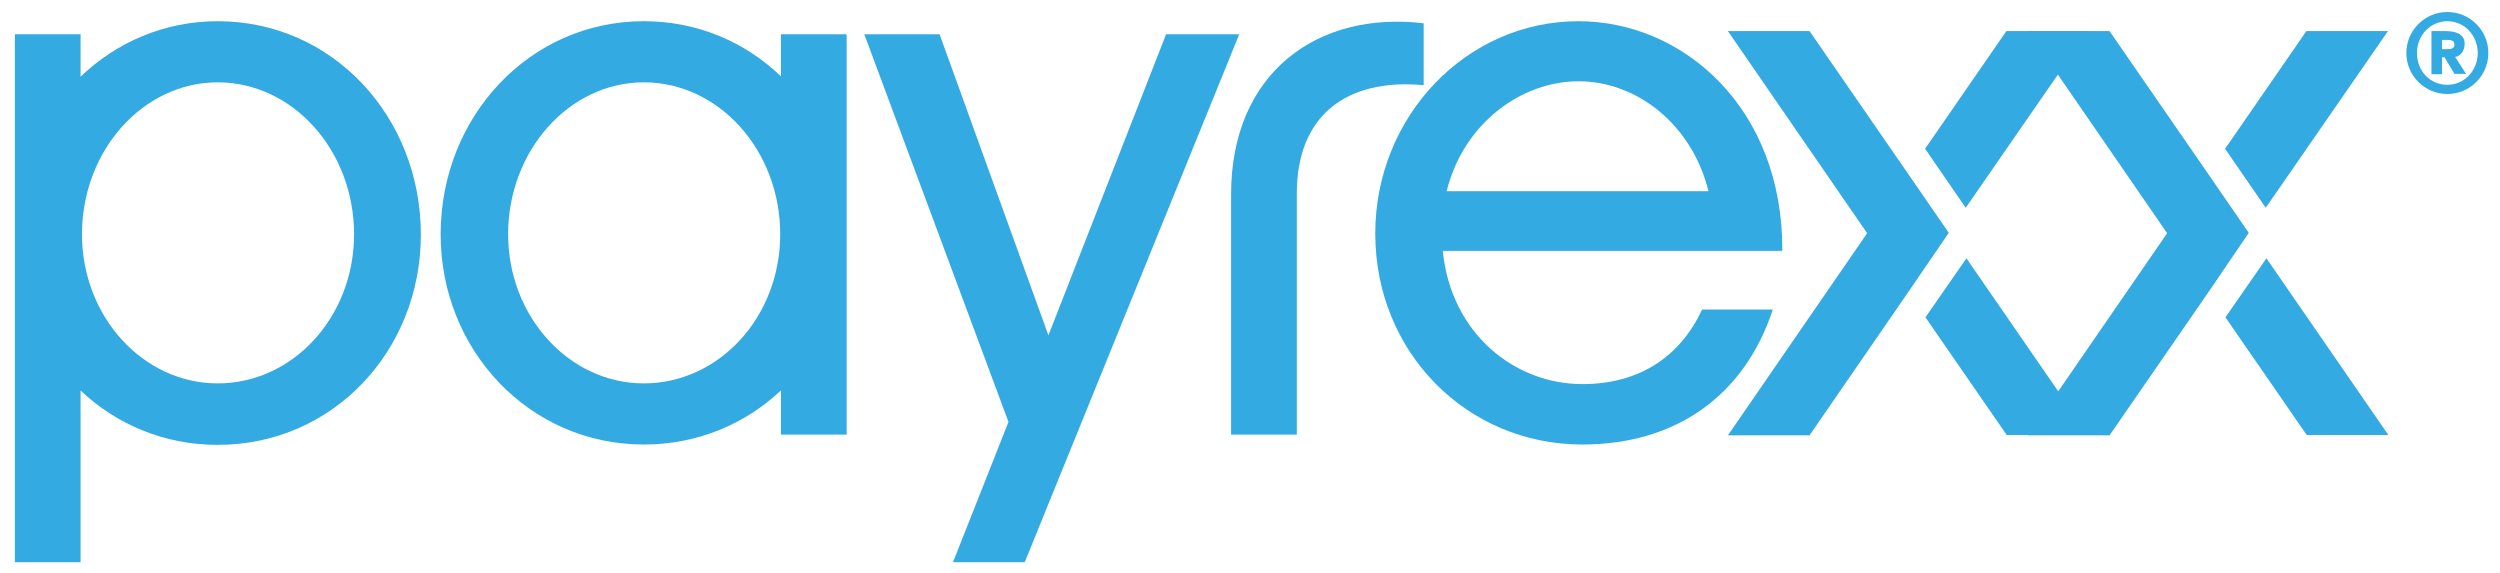
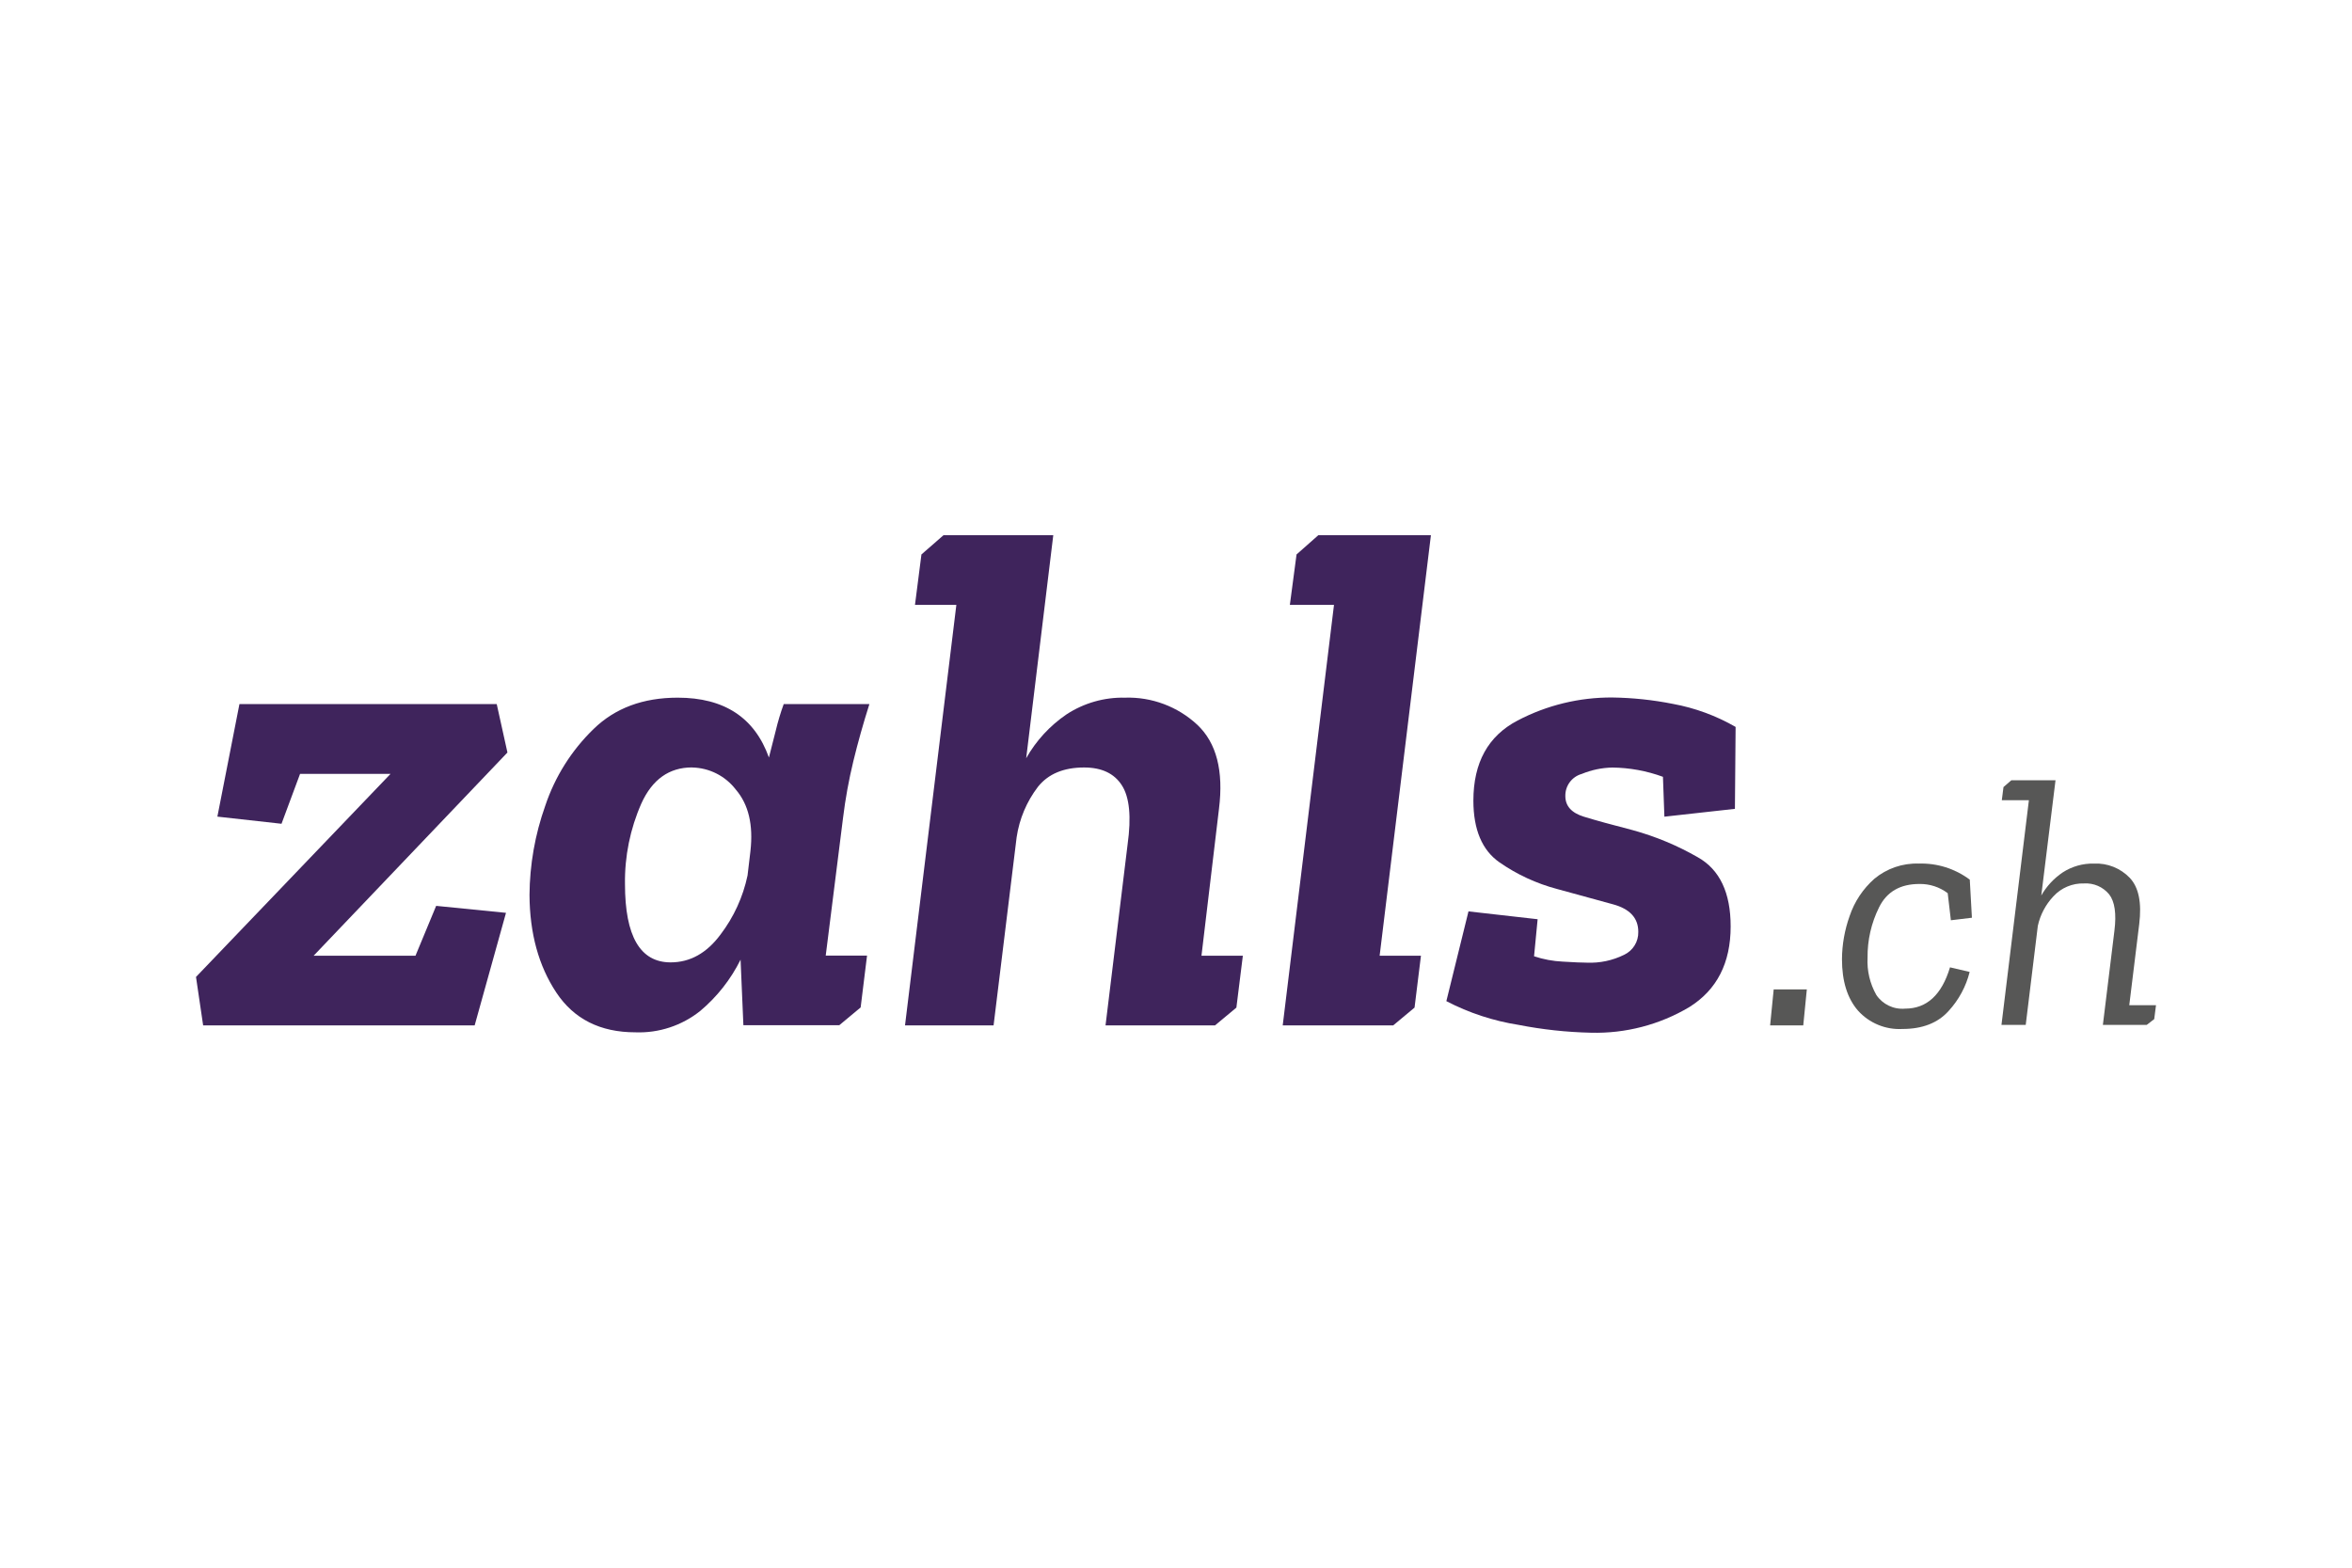
- <svg xmlns="http://www.w3.org/2000/svg" version="1.1" id="Ebene_1" x="0px" y="0px" viewBox="0 0 707.5 161.9" enable-background="new 0 0 707.5 161.9" xml:space="preserve">
-   <g>
-     <path fill="#34AAE2" d="M402.9,6.6v17.5c-22-2-35.9,8.7-35.9,30.6v68.3h-18.6V55.2C348.3,20.5,373,3,402.9,6.6z" />
-     <path fill="#34AAE2" d="M501.7,87.6c-8,24.4-27.5,38.2-53.9,38.2c-32.8,0-58.6-26.2-58.6-59.7c0-33.1,25.7-60.1,57.5-60.1   c29.5,0,57.9,24.4,57.7,65h-96.1c2.4,23.7,20.6,37.7,39.5,37.7c16.2,0,27.7-7.8,33.9-21.1H501.7z M483.5,54.1   C478.9,35.4,463.4,23,446.7,23c-15.8,0-32.4,11.5-37.3,31.1H483.5z" />
-     <path fill="#34AAE2" d="M590.9,8.8h-23.1l-23,33.3l11.5,16.7L590.9,8.8z M551.5,65.9L551.5,65.9L540,49.2l0,0L512.1,8.8h-23.1   l39.4,57.2l-39.4,57.2h23.1L540,82.7l0,0L551.5,65.9L551.5,65.9z M544.9,89.8l23,33.3h23.1l-34.5-50L544.9,89.8z" />
-     <path fill="#34AAE2" d="M675.8,8.8h-23.1l-23,33.3l11.5,16.7L675.8,8.8z M636.4,65.9L636.4,65.9l-11.5-16.7l0,0L597,8.8h-23.1   l39.4,57.2l-39.4,57.2H597l27.9-40.4l0,0L636.4,65.9L636.4,65.9z M629.8,89.8l23,33.3h23.1l-34.5-50L629.8,89.8z" />
-     <g>
-       <path fill="#34AAE2" d="M692.6,3.4c6.4,0,11.6,5.2,11.6,11.6c0,6.4-5.2,11.6-11.6,11.6c-6.4,0-11.6-5.2-11.6-11.6    C681,8.6,686.2,3.4,692.6,3.4z M692.6,24c4.8,0,8.6-4,8.6-9c0-5-3.8-9-8.6-9c-4.8,0-8.6,4-8.6,9C684,20.1,687.7,24,692.6,24z     M688.1,8.8h3.9c2.8,0,5.5,0.7,5.5,3.6c0,2.2-1.4,3.6-2.7,3.7l3.1,4.8h-3.3l-2.8-4.7h-0.7V21h-3V8.8z M691.1,13.9h1.5    c0.8,0,2,0,2-1.3c0-1.3-1.2-1.3-2-1.3h-1.5V13.9z" />
-     </g>
-     <path fill="#34AAE2" d="M244.6,9.7h21.3l30.8,85.2L330,9.7h20.7L290,159.1h-20.3l15.7-39.7L244.6,9.7z" />
-     <path fill="#34AAE2" d="M221,9.7v11.9C210.9,11.9,197.4,6,182.2,6c-32.4,0-57.5,27.1-57.5,60.3c0,32.8,25.1,59.5,57.5,59.5   c15.2,0,28.7-5.8,38.8-15.3v12.5h18.6V9.7H221z M182.2,108.5c-21.1,0-38.4-18.9-38.4-42.2c0-23.7,17.3-43,38.4-43   c21.3,0,38.6,19.3,38.6,43C220.8,89.7,203.5,108.5,182.2,108.5z" />
-     <path fill="#34AAE2" d="M61.6,6C46.5,6,32.9,12,22.8,21.7v-12H4.2v149.4h18.6v-48.6c10.1,9.6,23.7,15.4,38.8,15.4   c32.6,0,57.5-26.6,57.5-59.5C119.1,33.1,94.2,6,61.6,6z M61.6,108.5c-21.1,0-38.4-18.9-38.4-42.2c0-23.7,17.3-43,38.4-43   c21.3,0,38.6,19.3,38.6,43C100.2,89.7,82.9,108.5,61.6,108.5z" />
+ <svg xmlns="http://www.w3.org/2000/svg" viewBox="0 0 120 80">
+   <g transform="translate(10 27.312) scale(0.29398)">
+     <path fill="#3f245c" d="M48.36,85.09H1.24L0,76.68,33.76,41.43H18.06l-3.22,8.66L3.71,48.85,7.54,29.31H52.19l1.86,8.41L20.41,73H38.09l3.59-8.66L53.8,65.55Z" />
+     <path fill="#3f245c" d="M116.87,29.31q-1.61,5.07-2.78,9.89a86,86,0,0,0-1.8,9.9l-3,23.87h7.17l-1.11,9-3.71,3.09H95l-.49-11.38a27.65,27.65,0,0,1-7,8.9,17,17,0,0,1-11.26,3.71q-9.15,0-13.73-6.92T57.88,62.46A47.21,47.21,0,0,1,60.6,47,33.19,33.19,0,0,1,69,33.64Q74.58,28.2,83.6,28.2q12.12,0,15.83,10.39c.41-1.57.81-3.12,1.18-4.64A41.53,41.53,0,0,1,102,29.31Zm-30.79,11q-5.94,0-8.78,6.24a33.48,33.48,0,0,0-2.85,14q0,13.6,7.92,13.6,5.07,0,8.65-4.82a25.65,25.65,0,0,0,4.7-10.26l.5-4.21Q97,48,93.68,44.15A9.78,9.78,0,0,0,86.08,40.32Z" />
+     <path fill="#3f245c" d="M125.9,3.34,129.73,0h19.05l-4.7,38.71a22.7,22.7,0,0,1,7-7.61,17.79,17.79,0,0,1,10.14-2.9,17.59,17.59,0,0,1,12.55,4.7q5,4.7,3.77,14.59L174.5,73h7.18l-1.12,9-3.71,3.09h-19l3.83-31.42q1-7.17-1-10.26c-1.32-2.06-3.51-3.09-6.55-3.09q-5.32,0-8,3.34a19,19,0,0,0-3.71,8.78l-4,32.65H123.05l8.91-73h-7.18Z" />
+     <path fill="#3f245c" d="M191,3.34,194.78,0h19.54l-8.9,73h7.17l-1.11,9-3.71,3.09H188.6l8.9-73h-7.66Z" />
+     <path fill="#3f245c" d="M241.41,74.2a13.28,13.28,0,0,0,6.43-1.36,4.28,4.28,0,0,0,2.47-4q0-3.58-4.39-4.77t-9.71-2.66a31.68,31.68,0,0,1-10-4.63q-4.51-3.15-4.52-10.7,0-9.9,7.67-13.91a34.89,34.89,0,0,1,16.45-4,58,58,0,0,1,10.51,1.11,34.11,34.11,0,0,1,10.88,4l-.12,14.22-12.24,1.36-.25-6.92a26.27,26.27,0,0,0-8.78-1.61,14.7,14.7,0,0,0-5.32,1.11,3.9,3.9,0,0,0-2.84,3.83c0,1.74,1.07,2.93,3.21,3.59s5,1.44,8.53,2.35a48.3,48.3,0,0,1,11.26,4.7q5.69,3.21,5.69,12,0,9.52-7.17,14a31.74,31.74,0,0,1-17.07,4.45A74,74,0,0,1,229.53,85,40.92,40.92,0,0,1,217,80.88l3.84-15.58,12,1.36-.62,6.43a18.41,18.41,0,0,0,5,.93C239.2,74.14,240.58,74.2,241.41,74.2Z" />
+     <path fill="#575756" d="M273.19,85.09l.62-6.25h5.75l-.62,6.25Z" />
+     <path fill="#575756" d="M299.1,60.54q-5,0-7,4.05a19.19,19.19,0,0,0-2,8.75,11.86,11.86,0,0,0,1.52,6.46,5.43,5.43,0,0,0,5,2.38q5.63,0,7.79-7.17l3.41.8a15.59,15.59,0,0,1-3.65,6.77c-1.86,2.08-4.54,3.13-8,3.13a9.67,9.67,0,0,1-7.76-3.22c-1.84-2.14-2.75-5.11-2.75-8.9a22.7,22.7,0,0,1,1.33-7.49,15,15,0,0,1,4.29-6.46A11.44,11.44,0,0,1,299,57a14,14,0,0,1,8.84,2.79l.37,6.61-3.65.44-.55-4.7A7.9,7.9,0,0,0,299.1,60.54Z" />
+     <path fill="#575756" d="M313.69,43.72l1.36-1.18h7.67l-2.47,20a12,12,0,0,1,3.71-4A9.56,9.56,0,0,1,329.4,57a8.09,8.09,0,0,1,6.21,2.48c1.55,1.65,2.09,4.3,1.64,8l-1.73,14.1h4.64L339.85,84l-1.3,1h-7.61l2-16.33q.56-4.45-.92-6.34a5.21,5.21,0,0,0-4.33-1.88,6.93,6.93,0,0,0-5.35,2.25,10.88,10.88,0,0,0-2.69,5.11l-2.1,17.19h-4.21l4.76-39h-4.7Z" />
  </g>
</svg>
